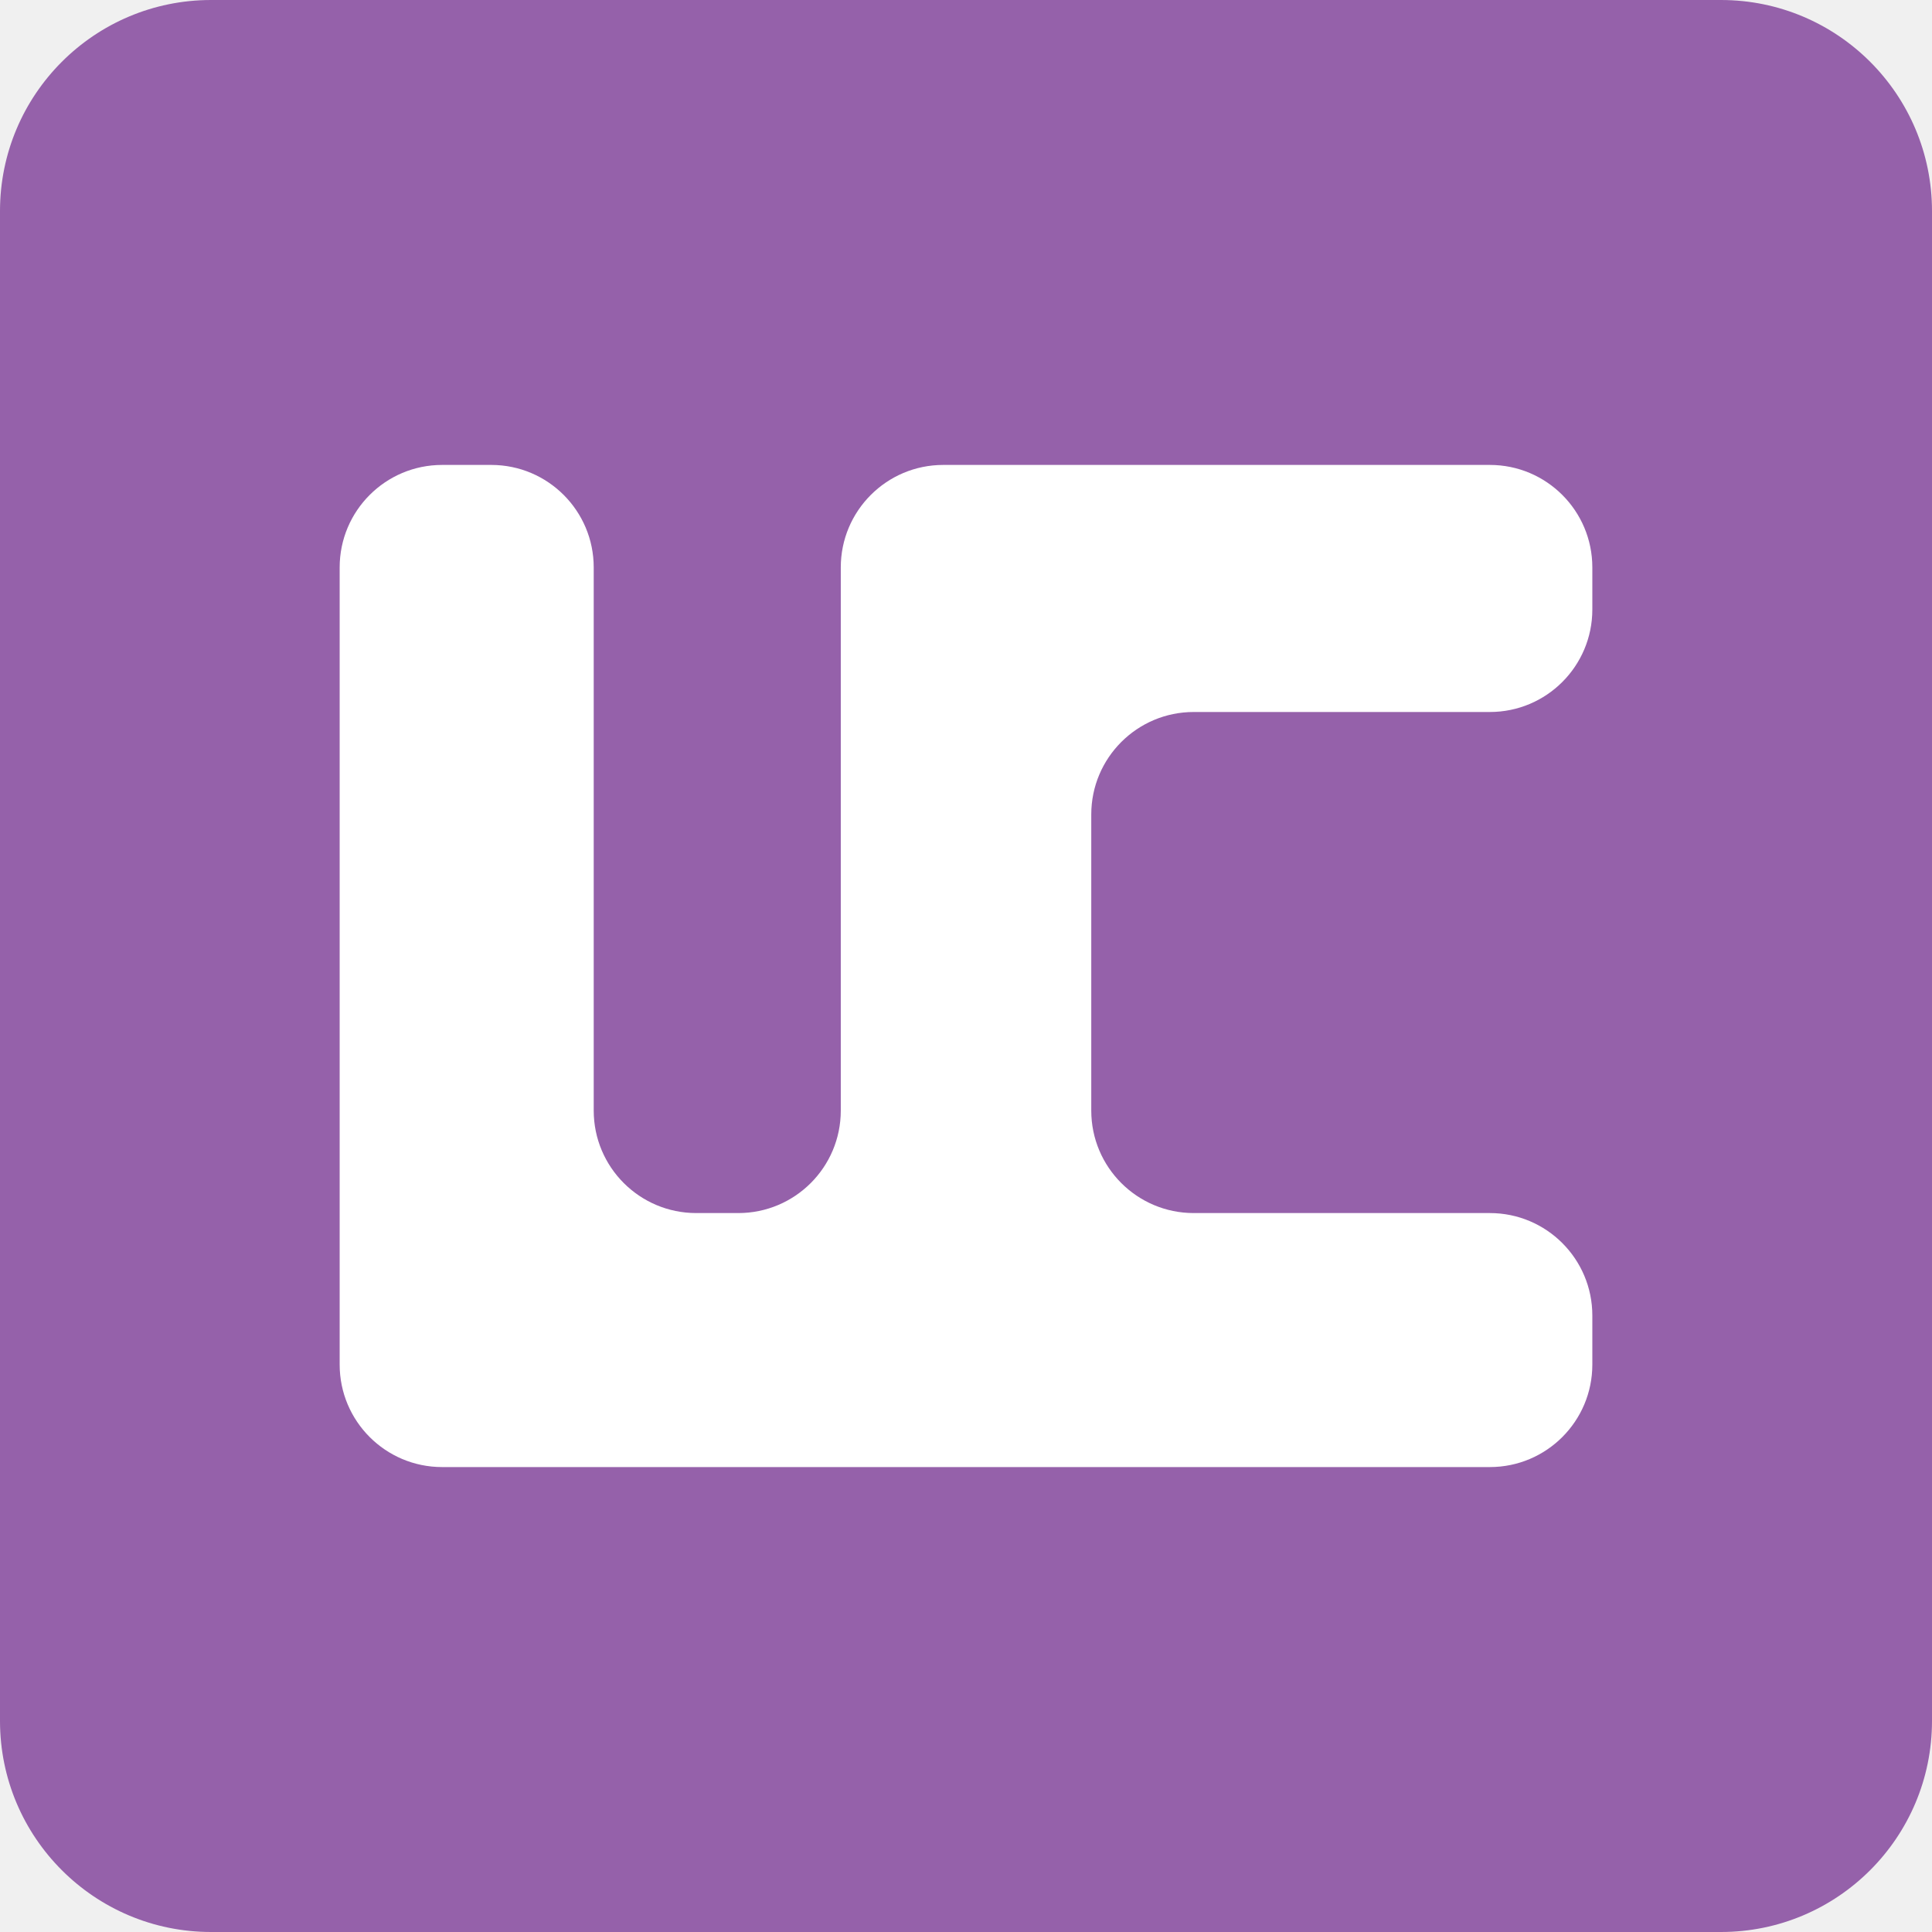
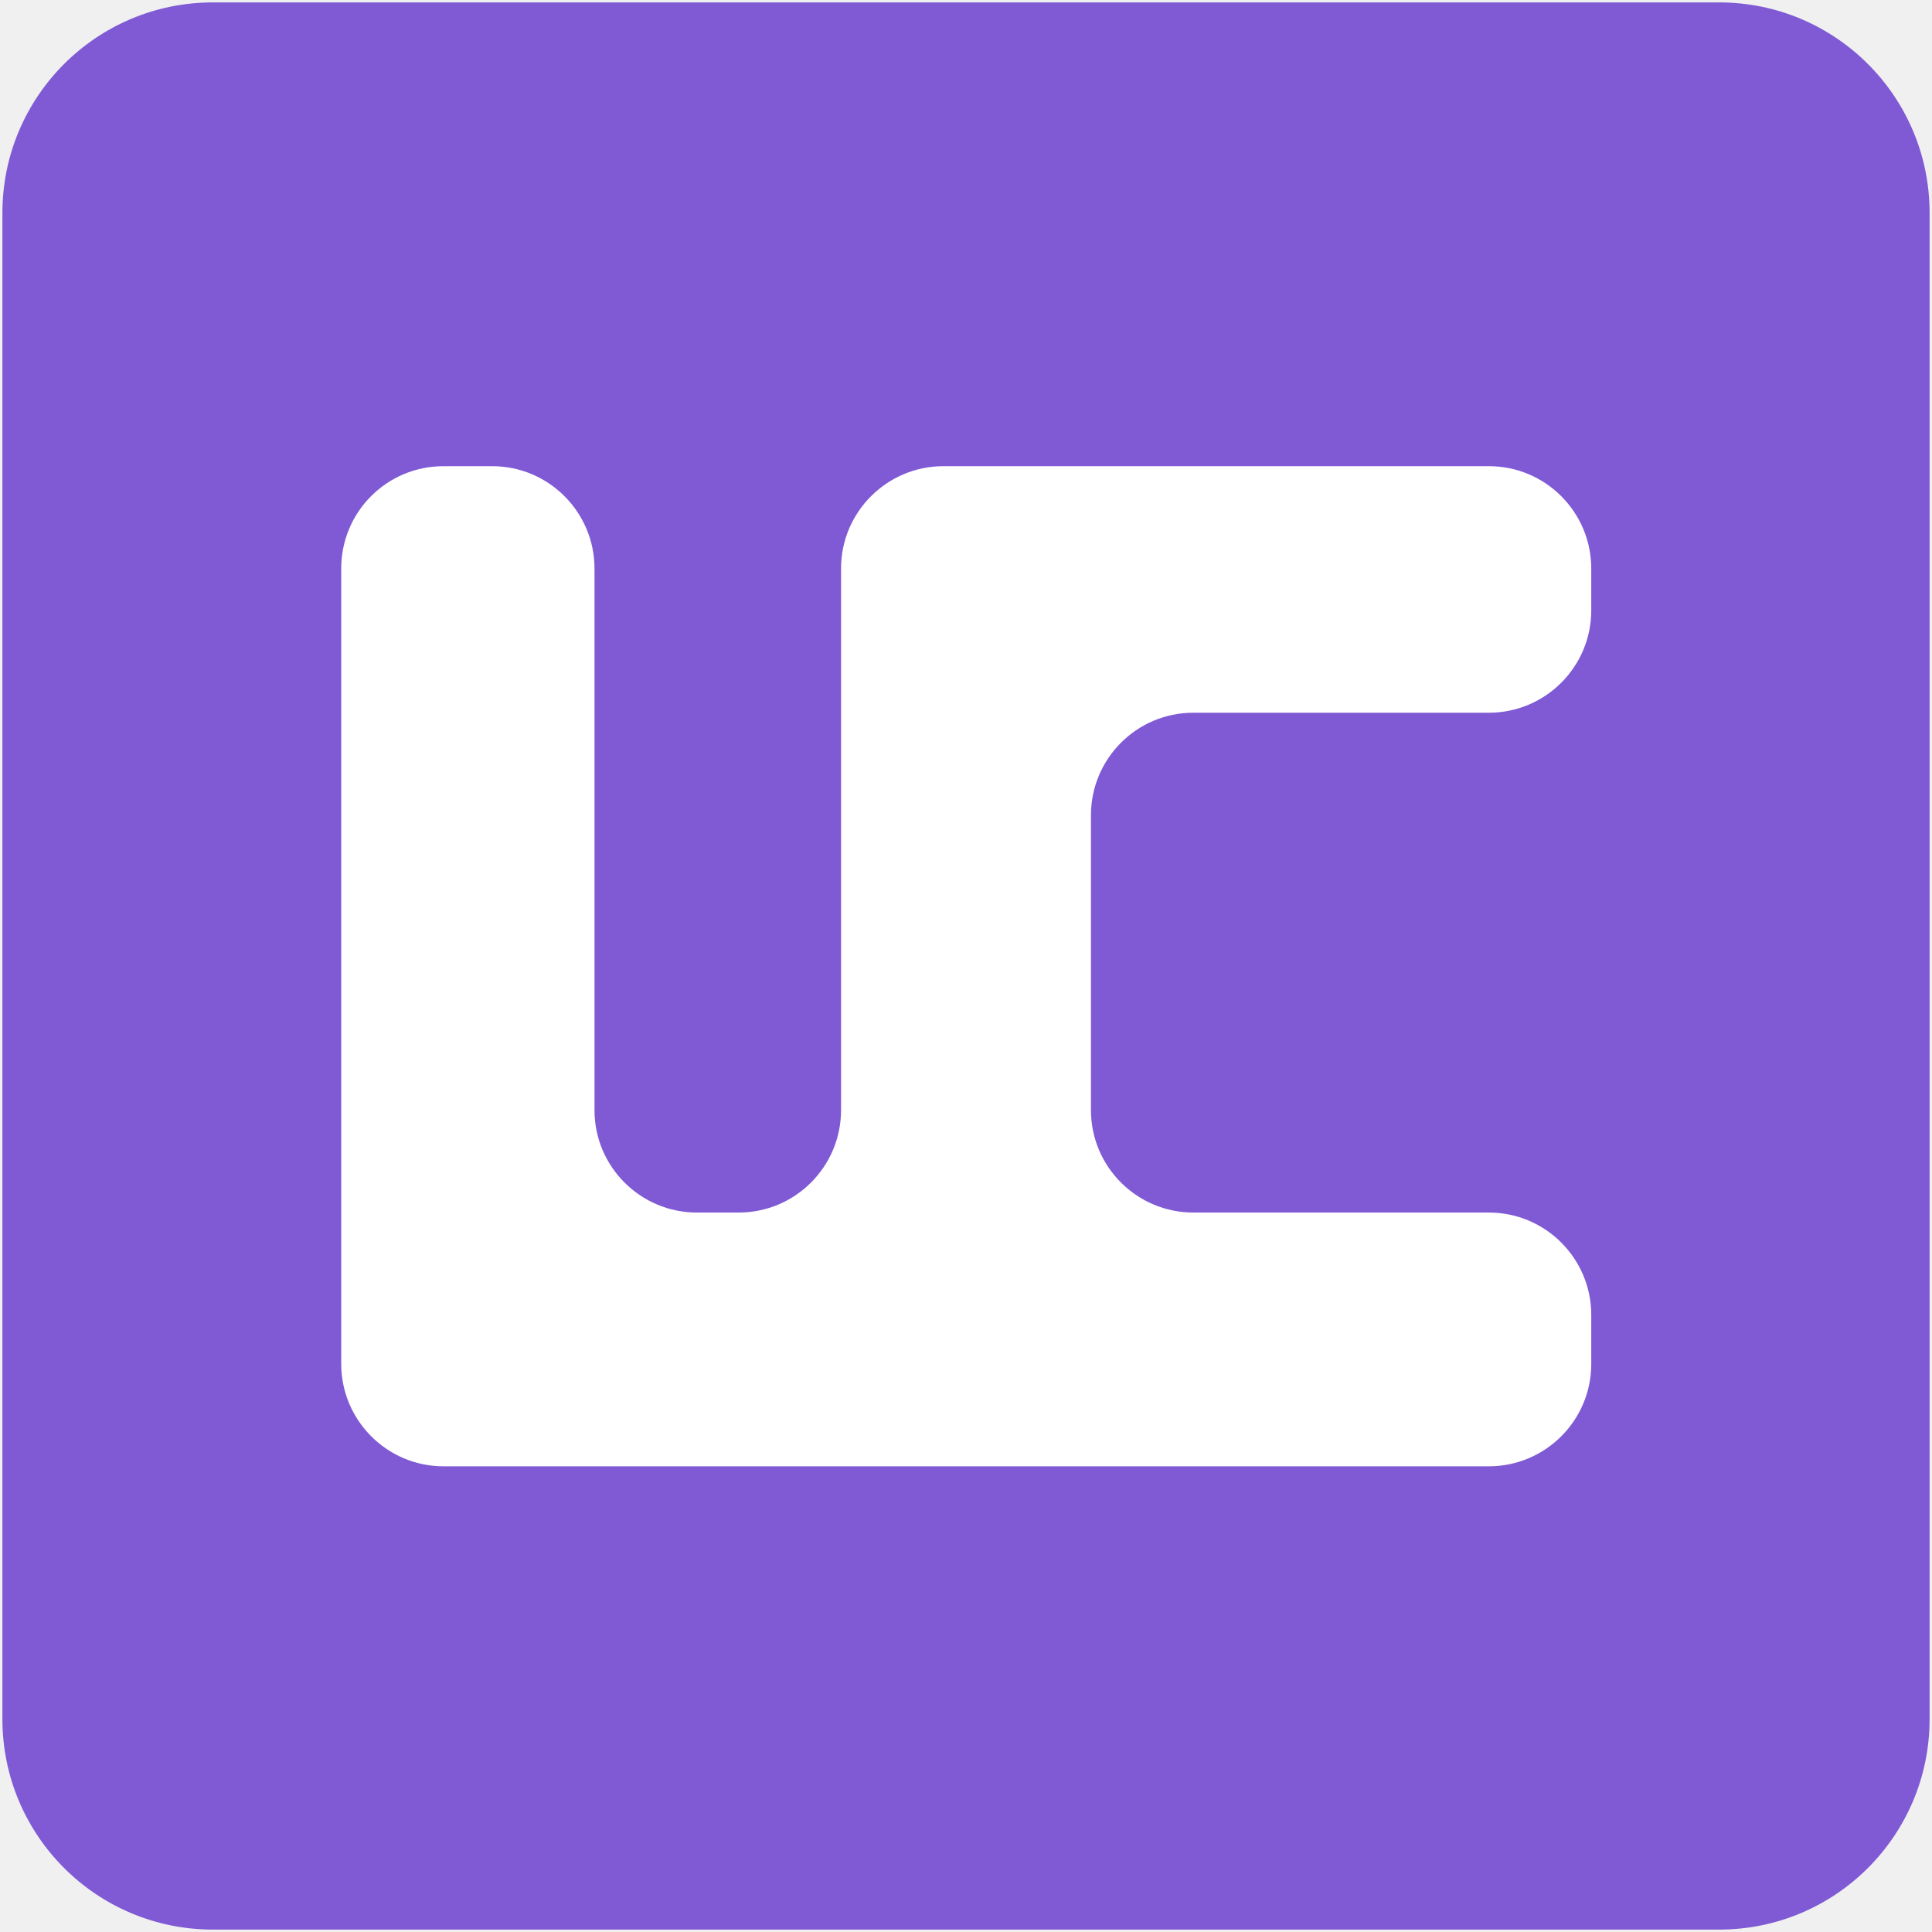
- <svg xmlns="http://www.w3.org/2000/svg" viewBox="0 0 401 401">
-   <g data-name="Layer 2">
-     <g data-name="Layer 1">
-       <rect width="401" height="401" rx="43.81" fill="#9561aa" />
-       <path d="M277.78 96.5h-82a21.27 21.27 0 00-21.27 21.27v112.74a21.27 21.27 0 01-21.27 21.27h-8.74a21.28 21.28 0 01-21.27-21.27V117.77A21.27 21.27 0 00102 96.5H91.77a21.27 21.27 0 00-21.27 21.27v165.46a21.27 21.27 0 0021.27 21.27h217.46a21.27 21.27 0 0021.27-21.27v-10.18a21.27 21.27 0 00-21.27-21.27h-61.46a21.27 21.27 0 01-21.27-21.27v-61.46a21.27 21.27 0 0121.27-21.27h61.46a21.27 21.27 0 0021.27-21.27v-8.74a21.27 21.27 0 00-21.27-21.27z" fill="#fff" />
-     </g>
-   </g>
+ <svg xmlns="http://www.w3.org/2000/svg" viewBox="0 0 402 402">
+   <path d="M44.3.5h313.4c24.2 0 43.8 19.6 43.8 43.8v313.4c0 24.2-19.6 43.8-43.8 43.8H44.3C20.1 401.5.5 381.9.5 357.7V44.3C.5 20.1 20.1.5 44.3.5z" fill="#805ad5" />
+   <path d="M278.3 97h-82c-11.7 0-21.3 9.5-21.3 21.3V231c0 11.7-9.5 21.3-21.3 21.3H145c-11.7 0-21.3-9.5-21.3-21.3V118.3c0-11.7-9.5-21.3-21.3-21.3H92.3C80.5 97 71 106.5 71 118.3v165.5c0 11.7 9.5 21.3 21.3 21.3h217.5c11.7 0 21.3-9.5 21.3-21.3v-10.2c0-11.7-9.5-21.3-21.3-21.3h-61.5c-11.7 0-21.3-9.5-21.3-21.3v-61.4c0-11.7 9.5-21.3 21.3-21.3h61.5c11.7 0 21.3-9.5 21.3-21.3v-8.7c0-11.7-9.5-21.3-21.3-21.3h-31.5z" fill="#fff" />
</svg>
